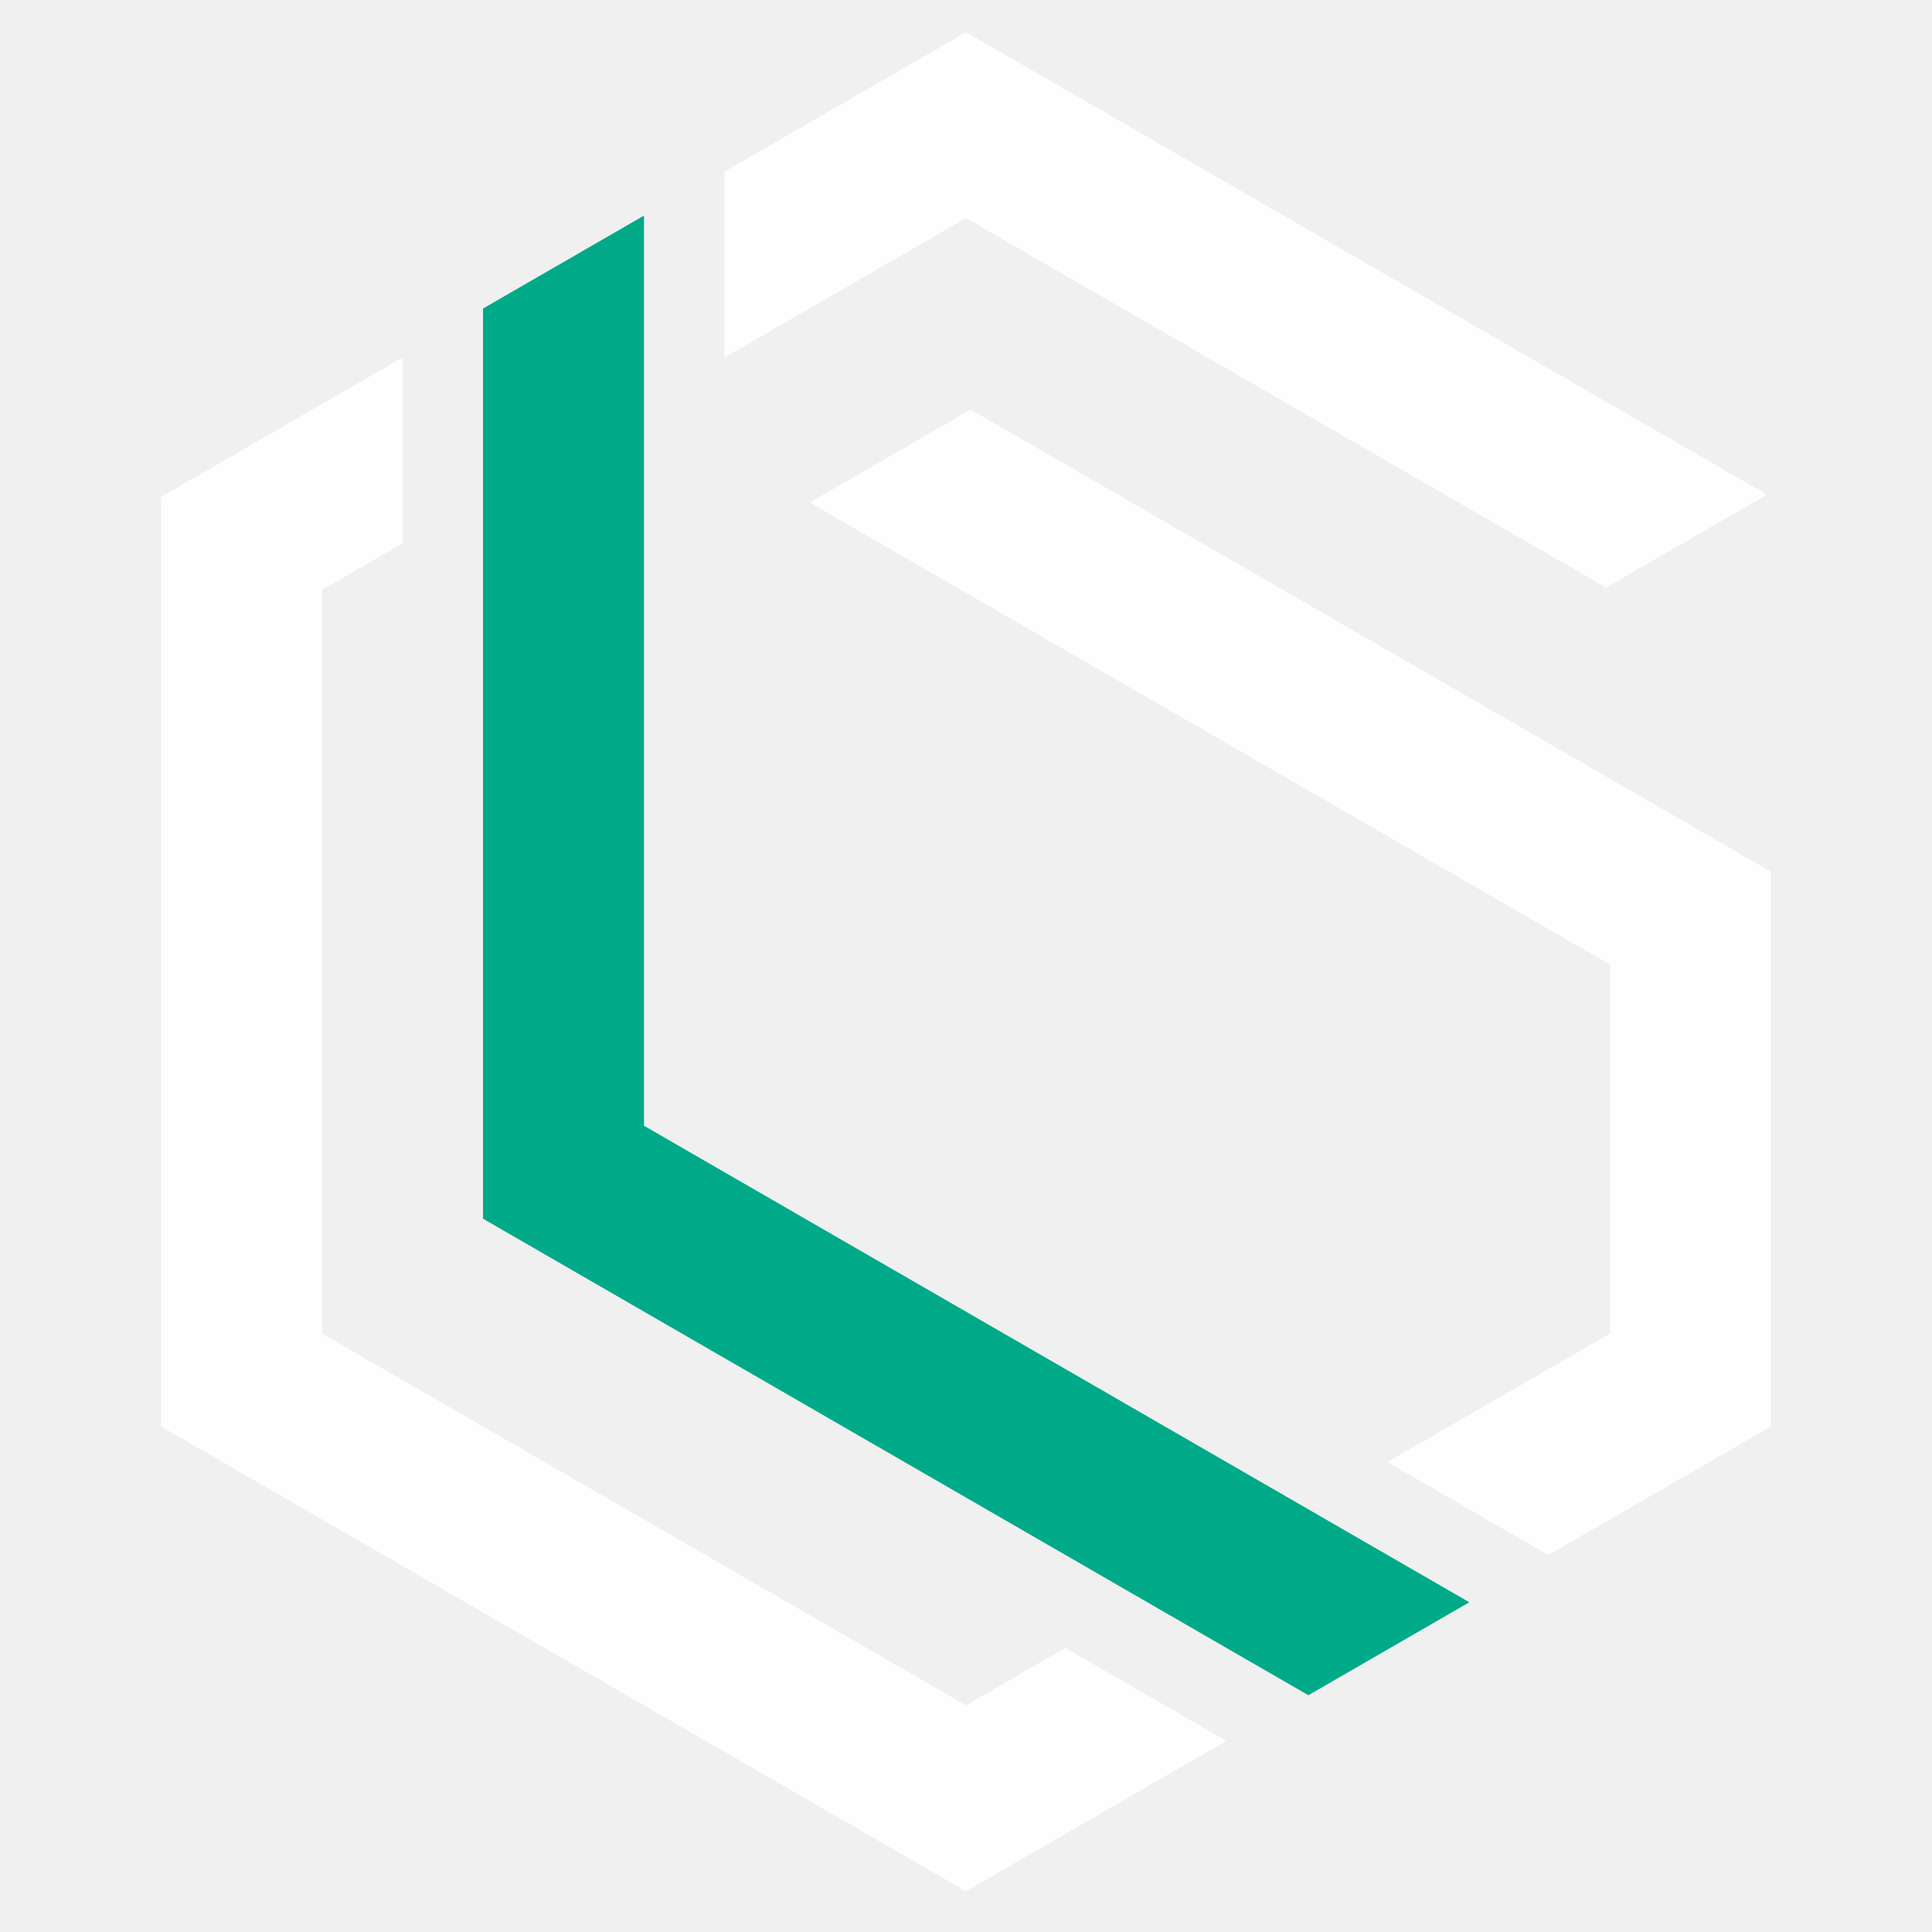
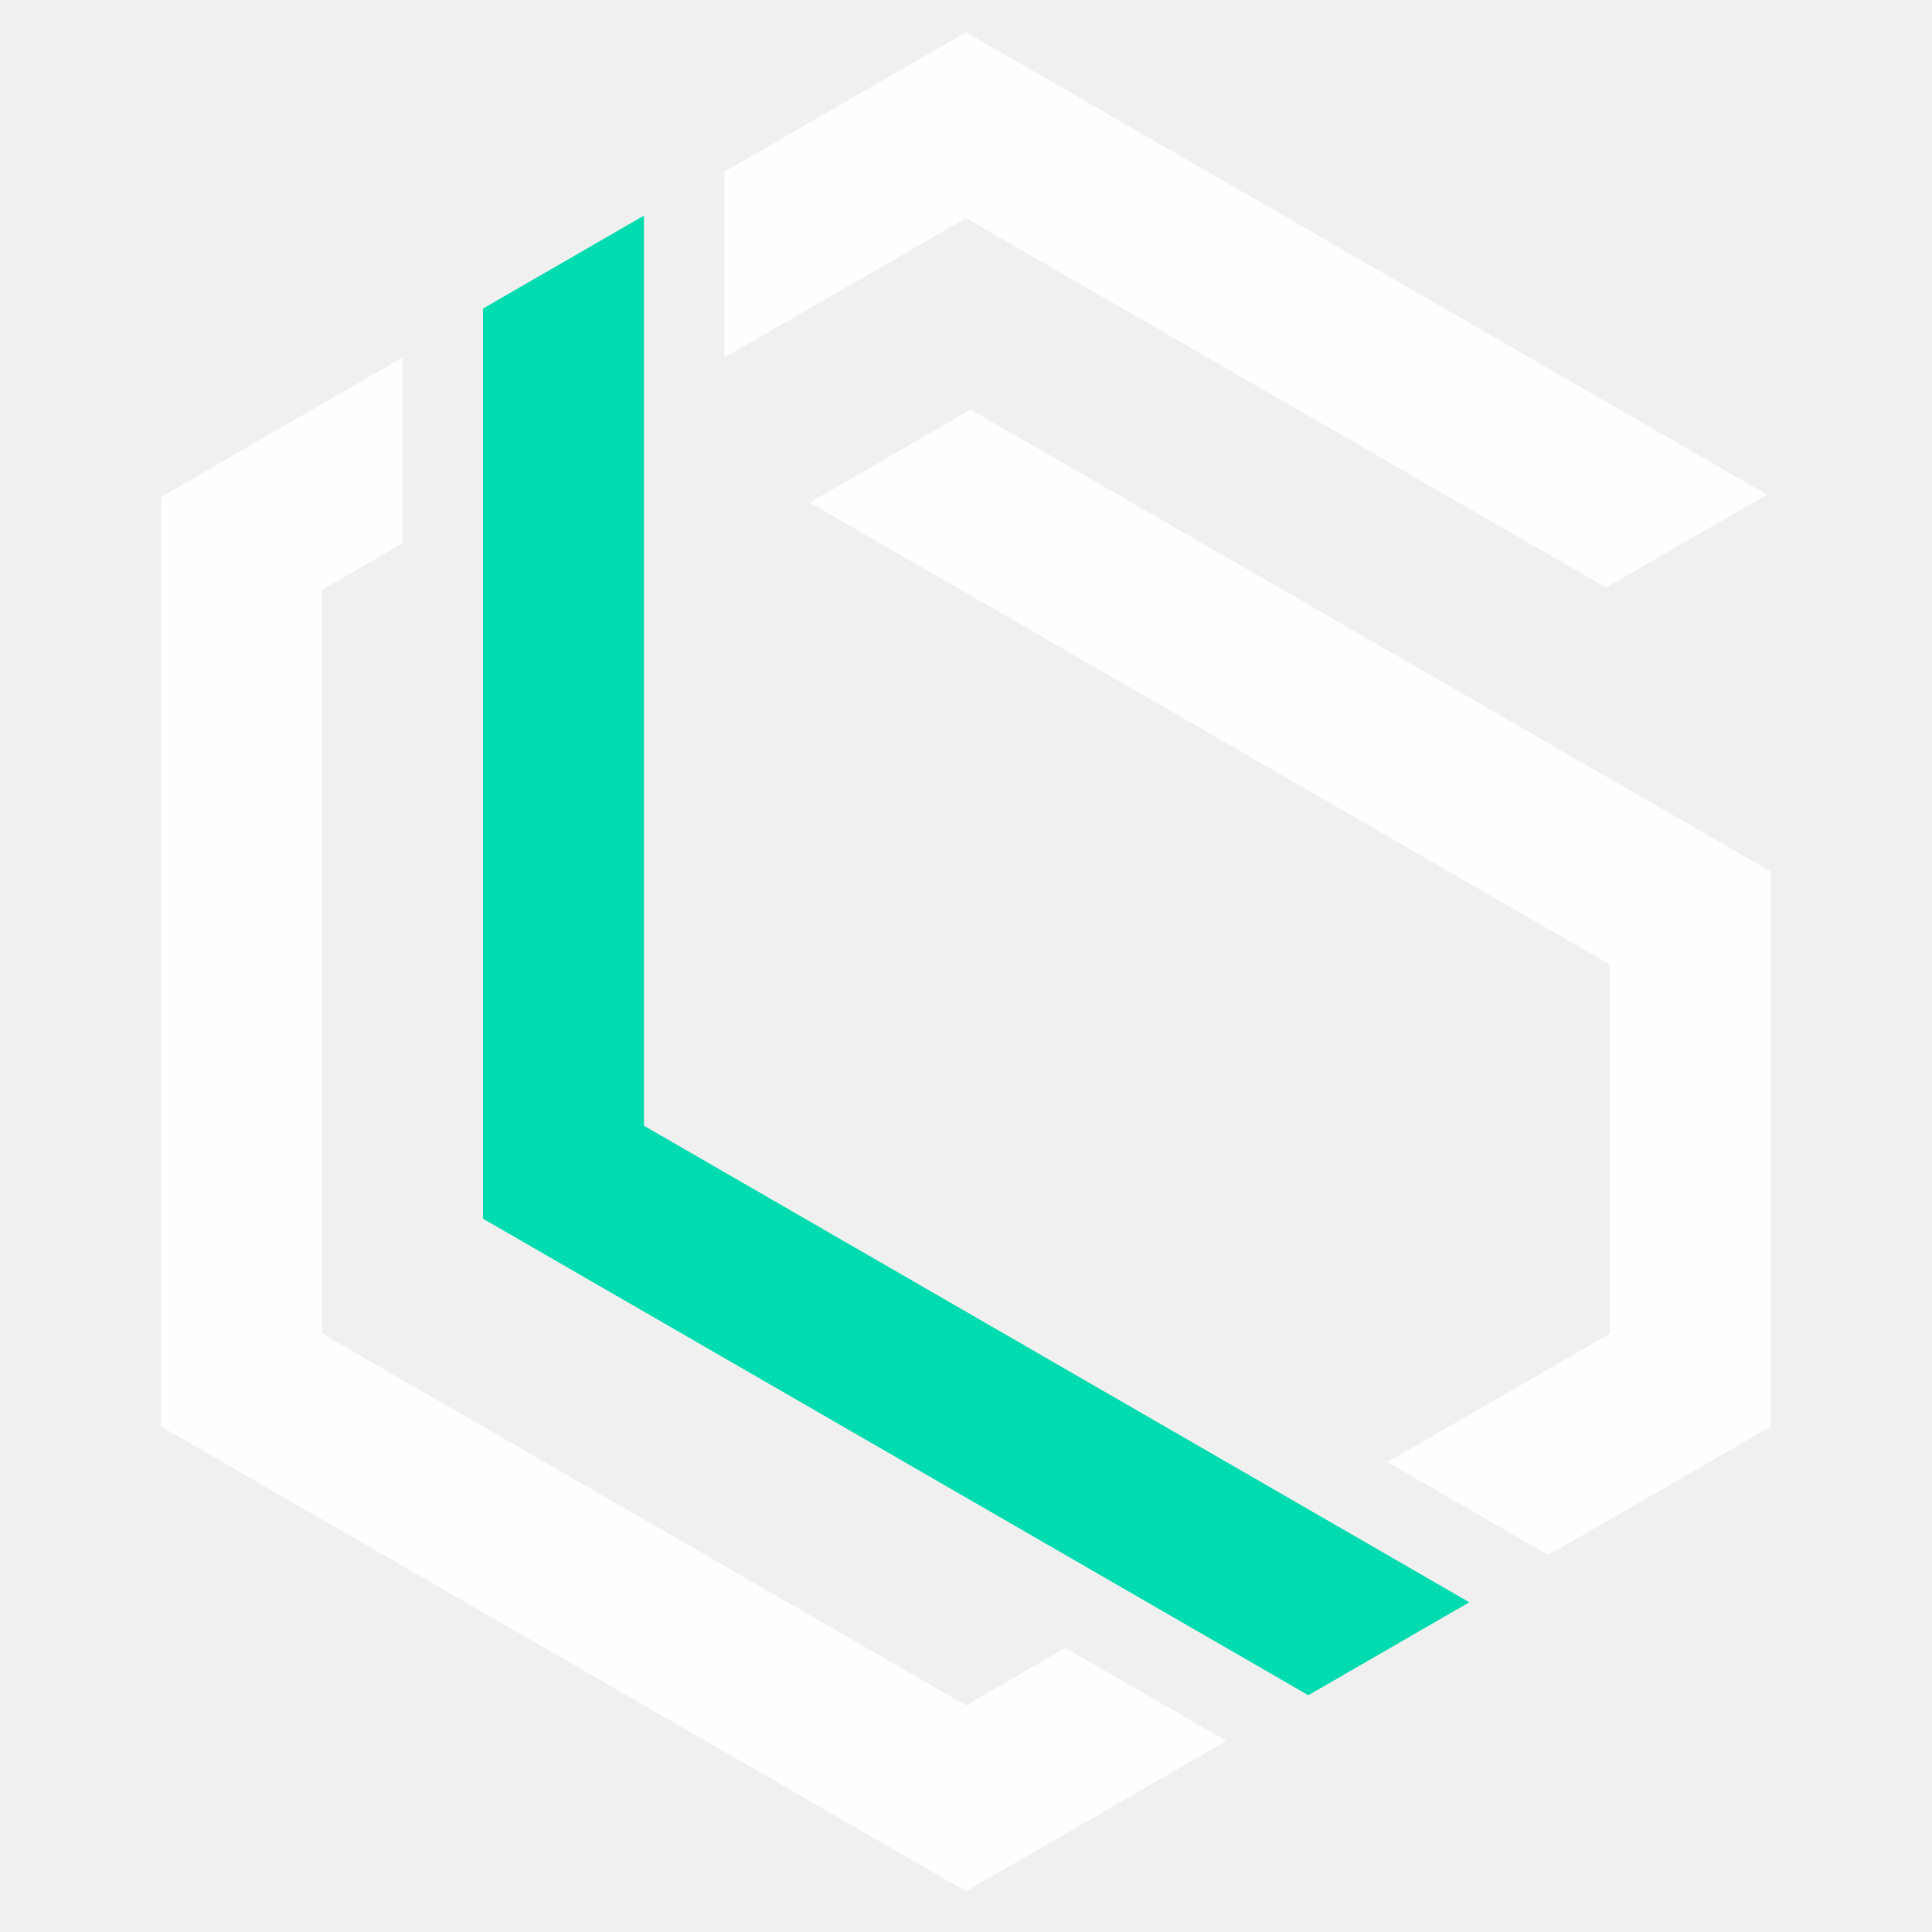
<svg xmlns="http://www.w3.org/2000/svg" width="120mm" height="120mm" viewBox="0 0 120 120" version="1.1" id="svg5">
  <defs id="defs2" />
  <g id="layer1">
    <path id="path950" style="fill:#ffffff;fill-opacity:0.9;stroke:none;stroke-width:13.522;stroke-linecap:round;stroke-dasharray:none;stroke-opacity:1" d="m 60,2 -15,8.66 v 11.547 l 15,-8.66 39.753,22.951 10,-5.773 z M 25,22.207 10,30.867 v 57.735 l 50,28.867 16.172,-9.337 -10,-5.774 -6.172,3.564 L 20,82.829 V 36.641 l 5,-2.887 z m 35.289,3.233 -10,5.774 49.711,28.701 v 22.914 l -13.828,7.983 9.999,5.773 13.828,-7.983 V 65.688 59.688 54.141 Z" />
-     <path id="rect1733" style="fill:#00aa88;fill-opacity:1;stroke:none;stroke-width:10.278;stroke-linecap:round;stroke-dasharray:none;stroke-opacity:1" d="M 40,13.39 30,19.164 v 44.985 11.256 0.291 L 81.263,105.293 91.263,99.52 40,69.923 Z" />
+     <path id="rect1733" style="fill:#00dbaf;fill-opacity:1;stroke:none;stroke-width:10.278;stroke-linecap:round;stroke-dasharray:none;stroke-opacity:1" d="M 40,13.39 30,19.164 v 44.985 11.256 0.291 L 81.263,105.293 91.263,99.52 40,69.923 Z" />
  </g>
</svg>
